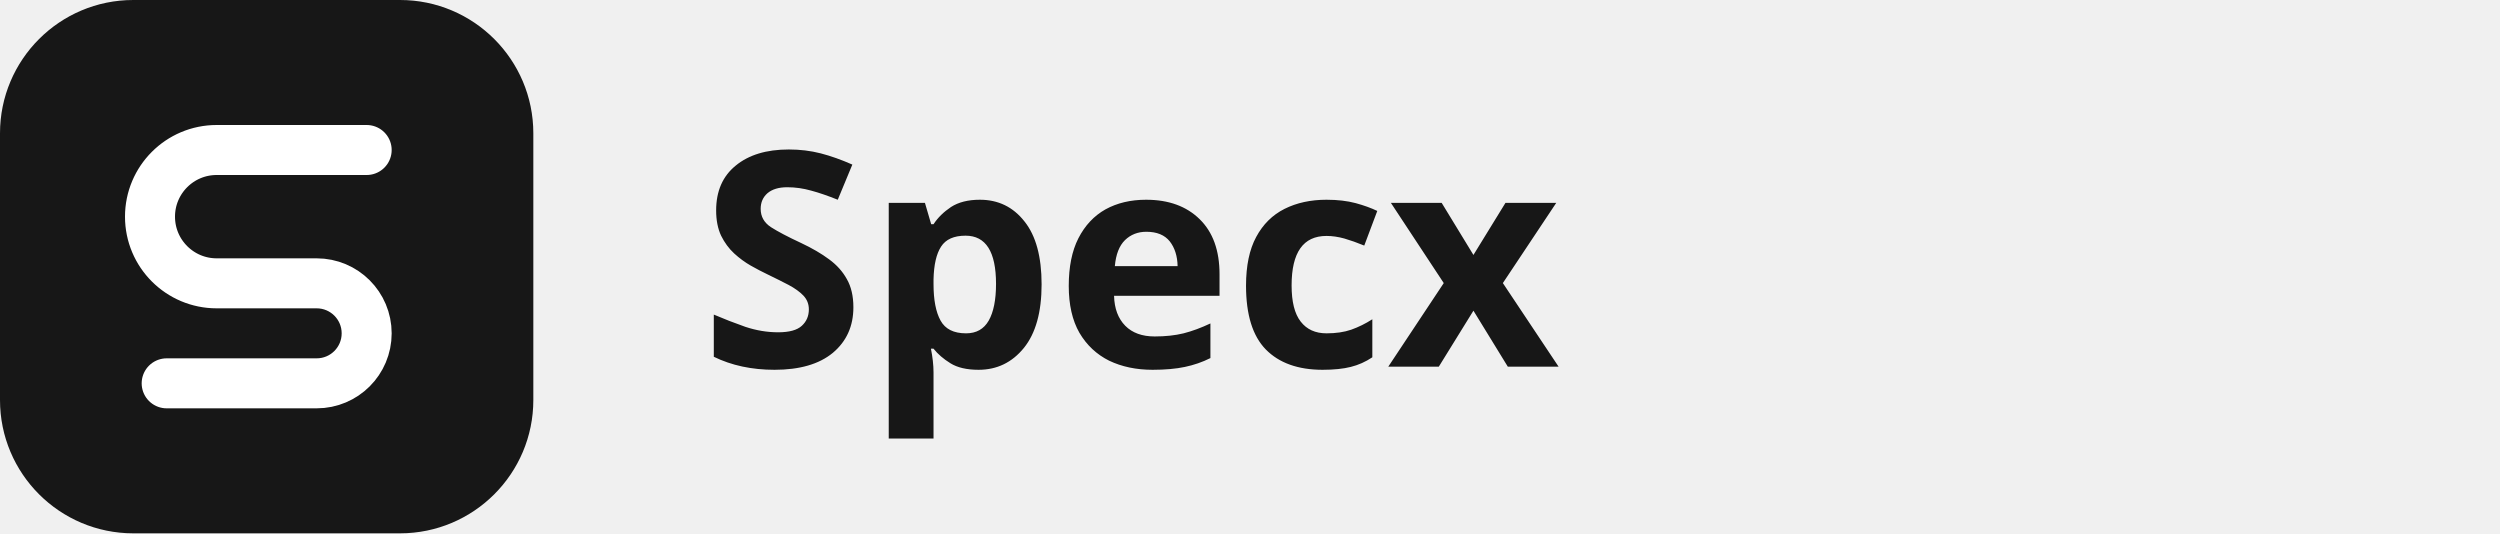
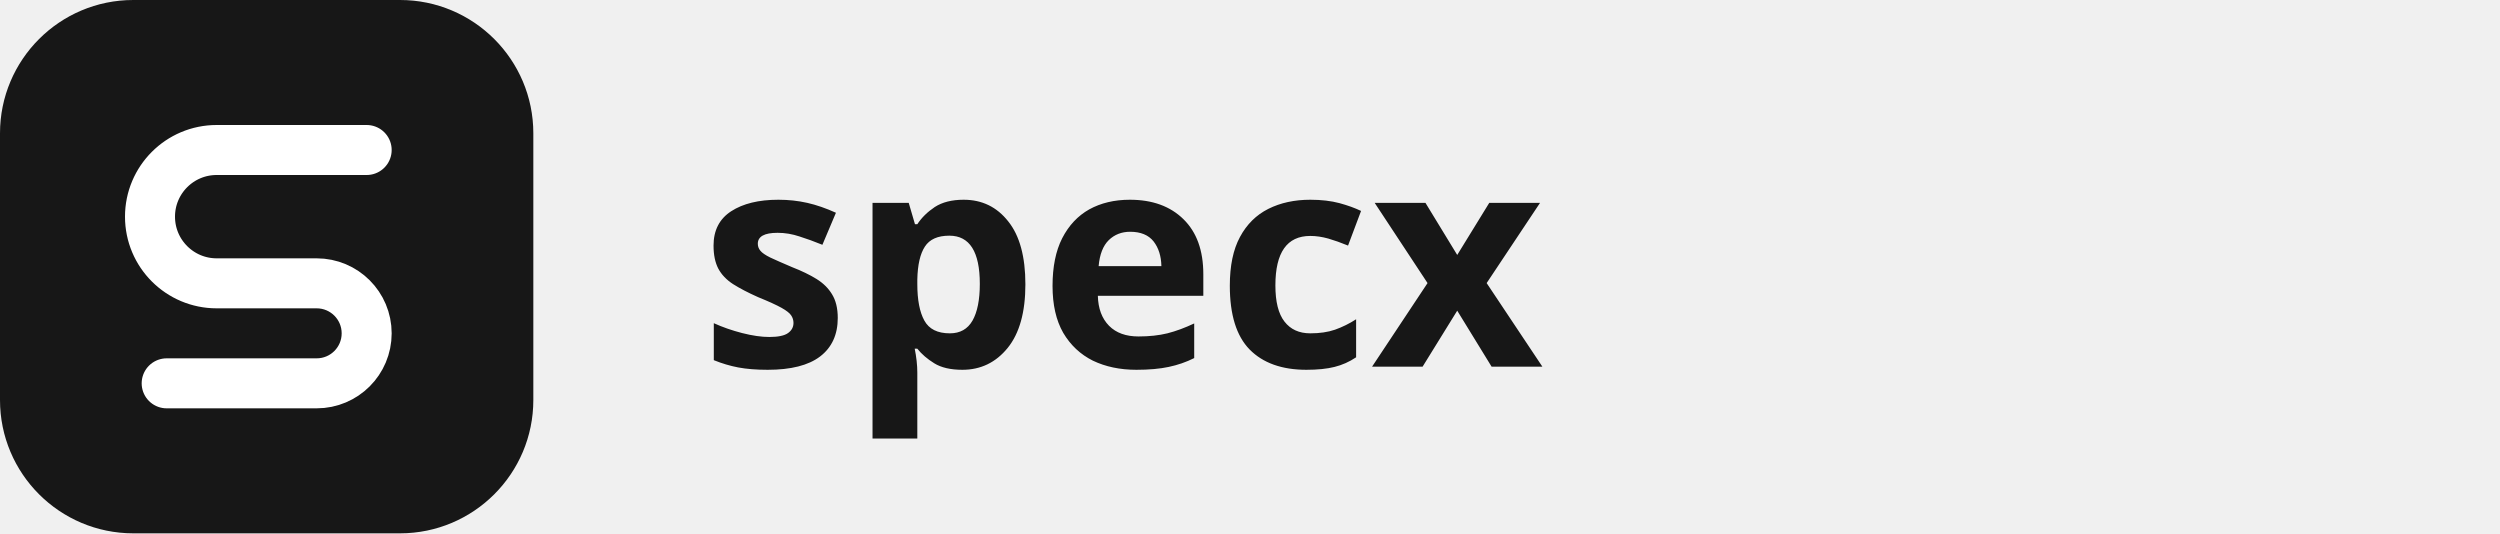
<svg xmlns="http://www.w3.org/2000/svg" viewBox="0 0 150 32" role="img" aria-labelledby="title">
  <rect width="32" height="32" rx="8" fill="#171717" />
  <path d="M22 9h-9a4 4 0 0 0 0 8h6a3 3 0 0 1 0 6h-9" fill="none" stroke="#fff" stroke-linecap="round" stroke-width="3" />
-   <text x="42" y="22" fill="#171717" font-family="ui-sans-serif, system-ui, sans-serif" font-size="18" font-weight="650">Specx</text>
+   <text x="42" y="22" fill="#171717" font-family="ui-sans-serif, system-ui, sans-serif" font-size="18" font-weight="650">specx</text>
</svg>
